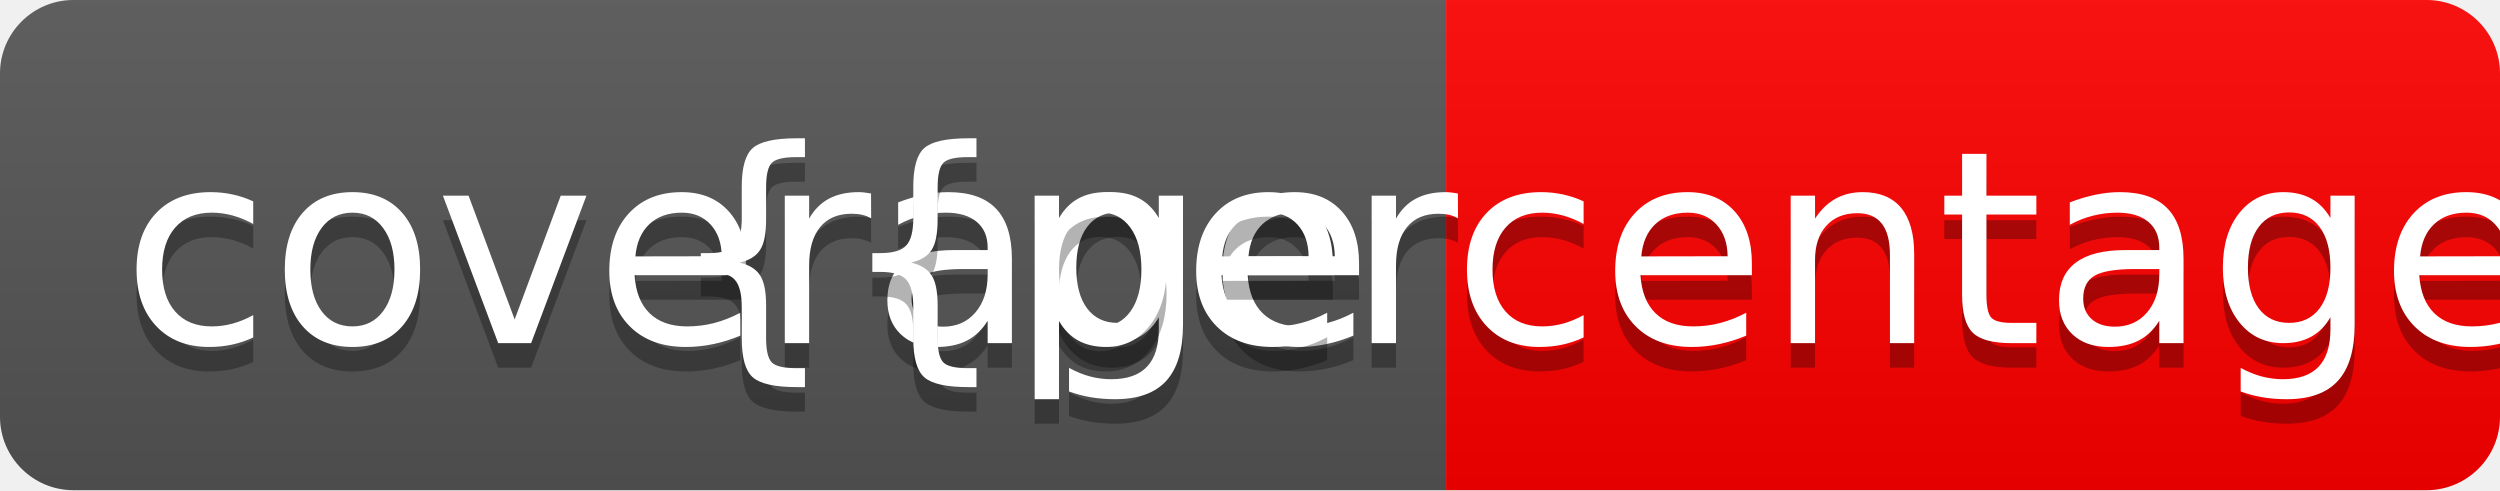
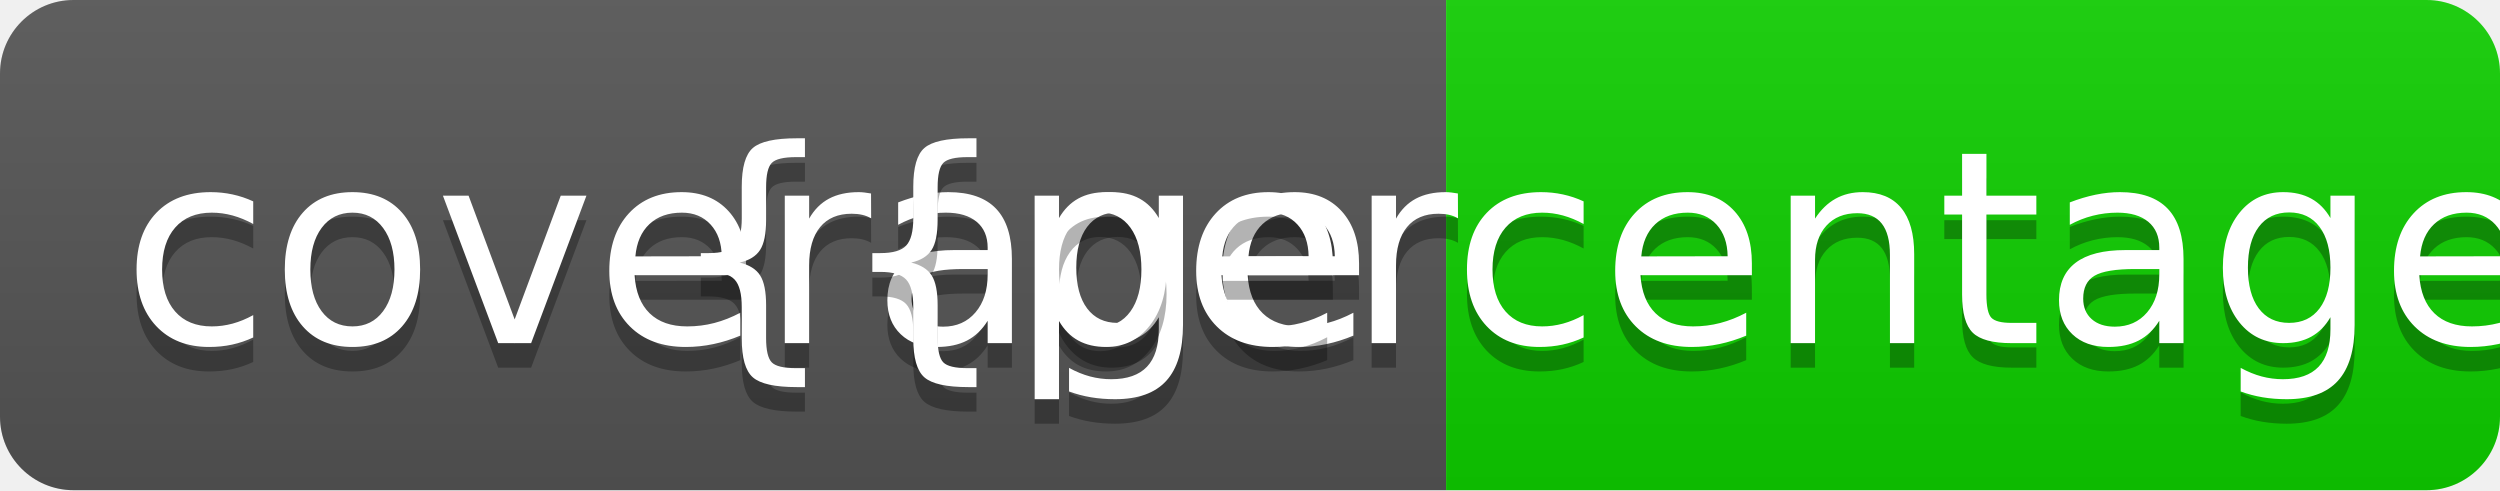
<svg xmlns="http://www.w3.org/2000/svg" height="20" width="102">
  <linearGradient id="b" x2="0" y2="100%">
    <stop offset="0" stop-color="#bbb" stop-opacity=".1" />
    <stop offset="1" stop-opacity=".1" />
  </linearGradient>
  <clipPath id="a">
    <rect fill="#fff" height="20" rx="3" width="102" />
  </clipPath>
  <g clip-path="url(#a)">
    <path d="M0 0h59v20H0z" fill="#555" />
-     <path d="M59 0h43v20H59z" fill="#FF0000" />
+     <path d="M59 0h43v20H59z" fill="#0FCF00" />
    <path d="M0 0h102v20H0z" fill="url(#b)" />
  </g>
  <g fill="#fff" font-family="DejaVu Sans,Verdana,Geneva,sans-serif" font-size="110" text-anchor="middle">
    <text fill="#010101" fill-opacity=".3" textLength="490" transform="scale(.1)" x="305" y="150">coverage
        </text>
    <text textLength="490" transform="scale(.1)" x="305" y="140">coverage</text>
    <text fill="#010101" fill-opacity=".3" textLength="330" transform="scale(.1)" x="795" y="150">{{percentage}} %
        </text>
    <text textLength="330" transform="scale(.1)" x="795" y="140">{{percentage}} %</text>
  </g>
</svg>
